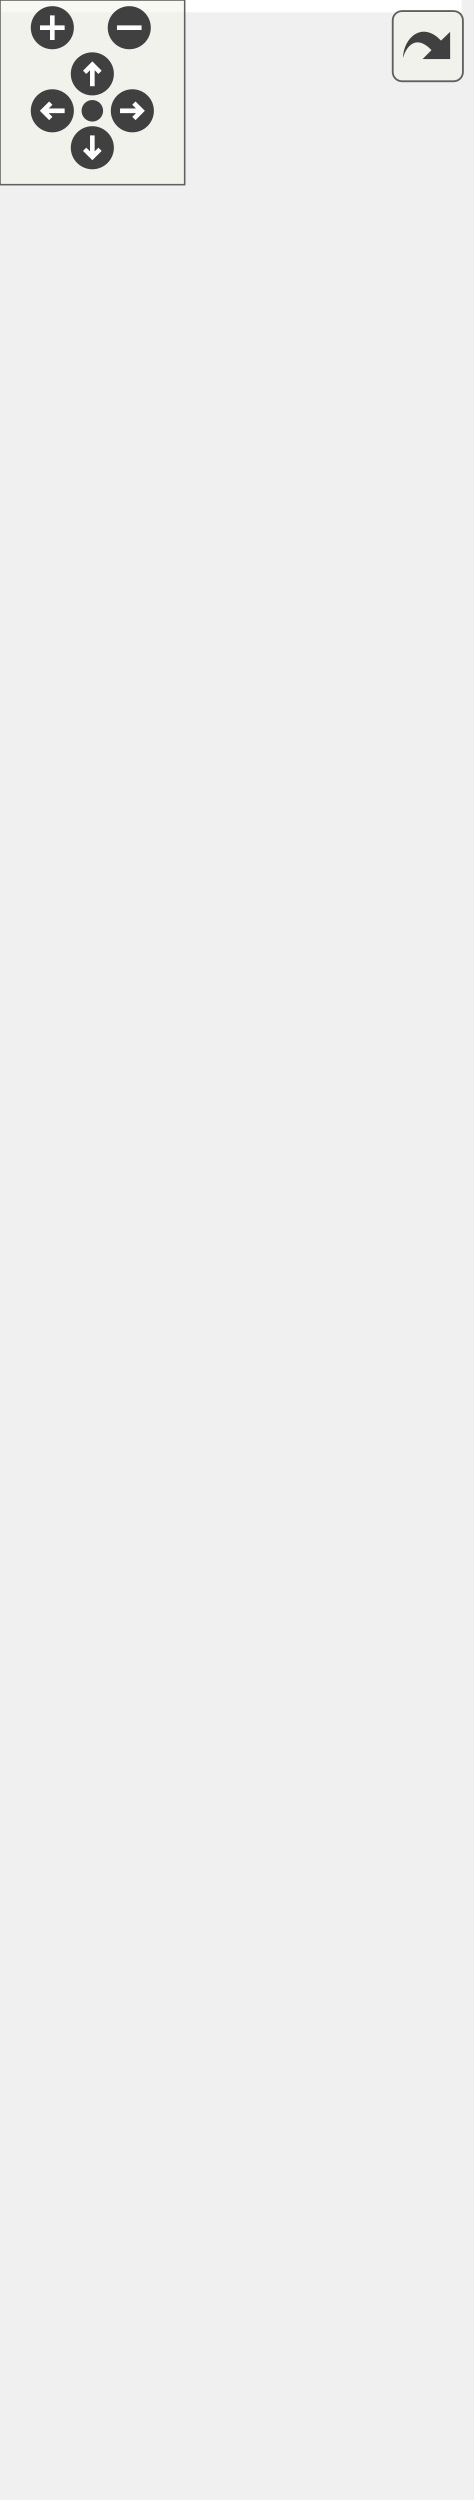
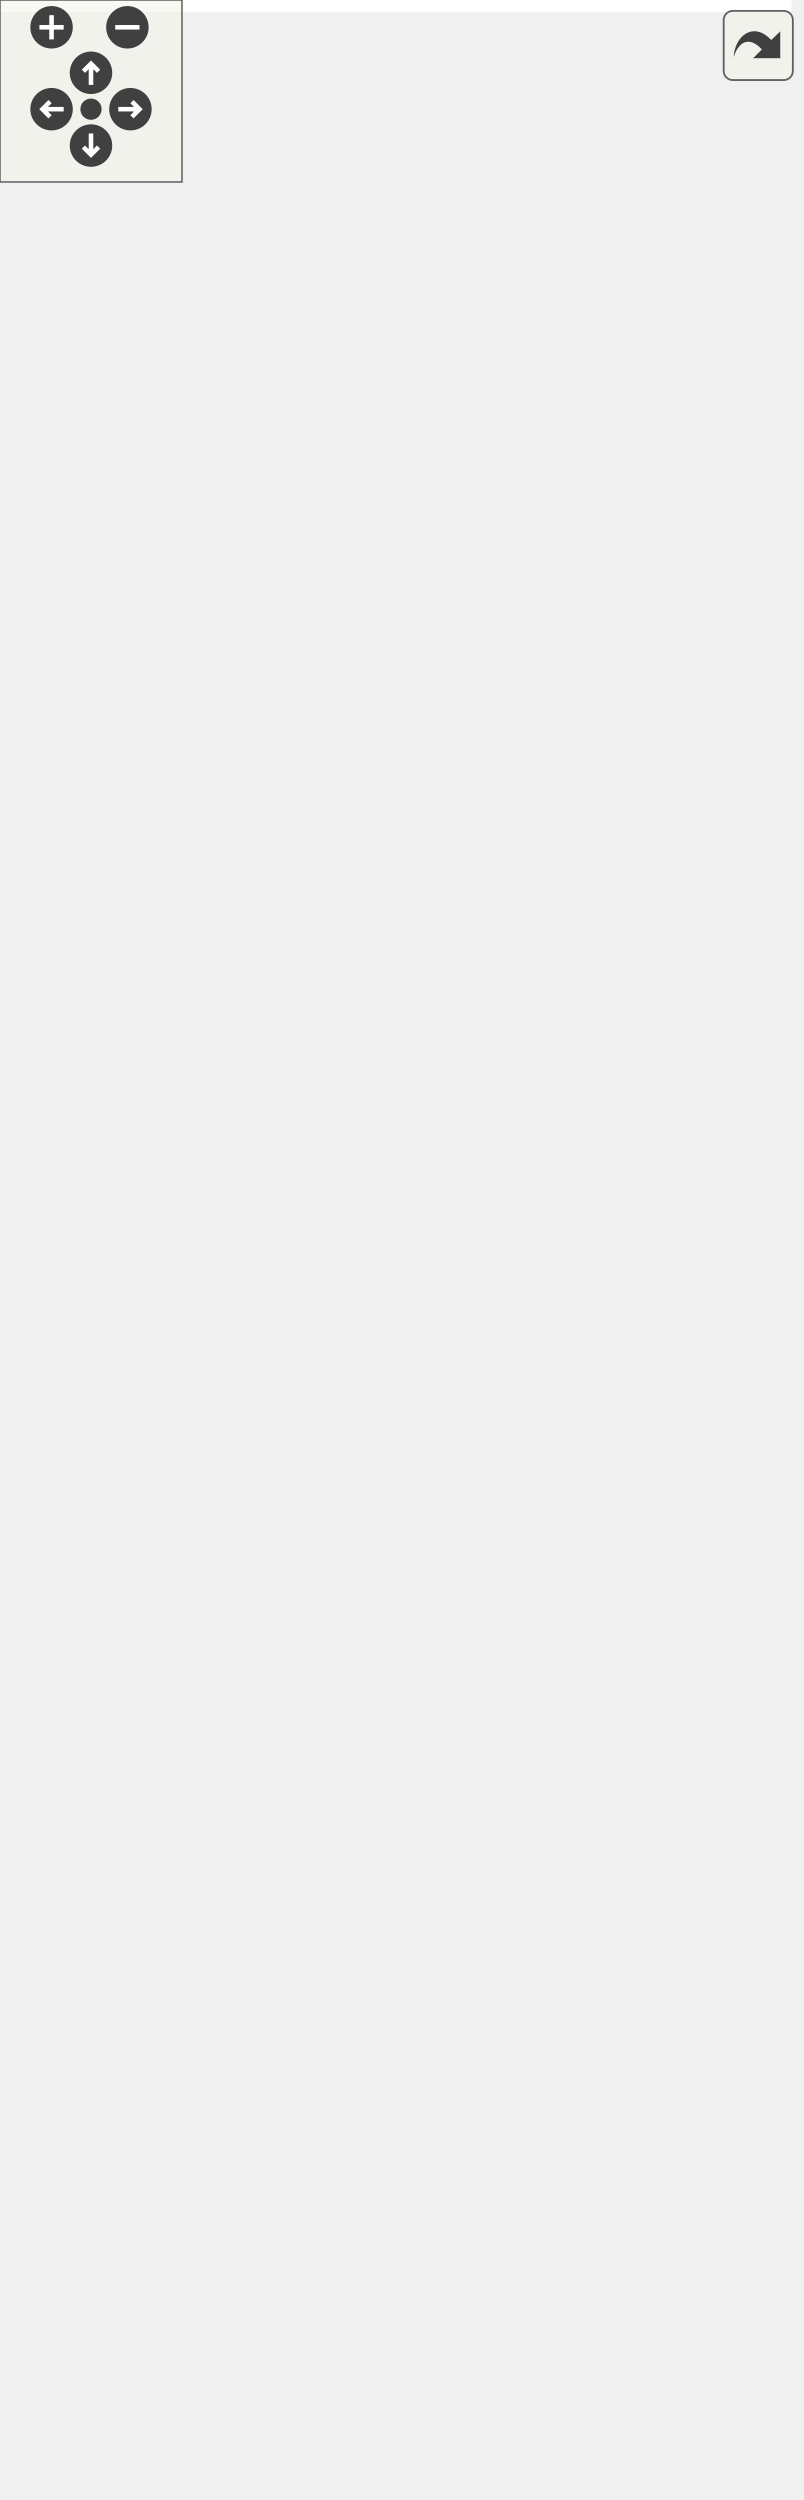
<svg xmlns="http://www.w3.org/2000/svg" xmlns:xlink="http://www.w3.org/1999/xlink" id="main" version="1.1" xml:space="preserve">
  <style type="text/css">
.edge:hover path { stroke: red; }
.edge:hover polygon { stroke: red; fill: red; }
</style>
  <defs>
    <circle id="rim" cx="0" cy="0" r="7" />
    <circle id="rim2" cx="0" cy="0" r="3.5" />
    <g id="zoomPlus">
      <use xlink:href="#rim" fill="#404040">
        <set attributeName="fill" to="#808080" begin="zoomplus.mouseover" end="zoomplus.mouseout" />
      </use>
      <path d="M-4,0h8M0,-4v8" fill="none" stroke="white" stroke-width="1.5" pointer-events="none" />
    </g>
    <g id="zoomMin">
      <use xlink:href="#rim" fill="#404040">
        <set attributeName="fill" to="#808080" begin="zoomminus.mouseover" end="zoomminus.mouseout" />
      </use>
      <path d="M-4,0h8" fill="none" stroke="white" stroke-width="1.5" pointer-events="none" />
    </g>
    <g id="dirArrow">
      <path fill="none" stroke="white" stroke-width="1.5" d="M0,-3.0v7 M-2.5,-0.5L0,-3.0L2.5,-0.5" />
    </g>
    <g id="resetDef">
      <use xlink:href="#rim2" fill="#404040">
        <set attributeName="fill" to="#808080" begin="reset.mouseover" end="reset.mouseout" />
      </use>
    </g>
  </defs>
  <svg id="graph" class="graph">
    <g id="viewport">
-       <polygon fill="white" stroke="none" points="-4,4 -4,-752 150,-752 150,4 -4,4" />
+       <polygon fill="white" stroke="none" points="-4,4 -4,-764 261,-764 261,4 -4,4" />
      <g id="node1" class="node">
-         <polygon fill="#bfbfbf" stroke="black" points="23,-0.5 23,-79.5 123,-79.5 123,-0.5 23,-0.5" />
-         <text text-anchor="middle" x="73" y="-67.5" font-family="Helvetica,sans-Serif" font-size="10.00">ToolsWindow</text>
-         <polyline fill="none" stroke="black" points="23,-60.5 123,-60.5 " />
-         <text text-anchor="middle" x="73" y="-48.5" font-family="Helvetica,sans-Serif" font-size="10.00"> </text>
-         <polyline fill="none" stroke="black" points="23,-41.5 123,-41.5 " />
-         <text text-anchor="start" x="31" y="-29.5" font-family="Helvetica,sans-Serif" font-size="10.00">+ ToolsWindow()</text>
-         <text text-anchor="start" x="31" y="-18.5" font-family="Helvetica,sans-Serif" font-size="10.00">+ minimumWidth()</text>
-         <text text-anchor="start" x="31" y="-7.5" font-family="Helvetica,sans-Serif" font-size="10.00">+ minimumHeight()</text>
+         <polygon fill="#bfbfbf" stroke="black" points="88,-0.5 88,-79.5 188,-79.5 188,-0.5 88,-0.5" />
+         <text text-anchor="middle" x="138" y="-67.5" font-family="Helvetica,sans-Serif" font-size="10.00">ToolsWindow</text>
+         <polyline fill="none" stroke="black" points="88,-60.5 188,-60.5 " />
+         <text text-anchor="middle" x="138" y="-48.5" font-family="Helvetica,sans-Serif" font-size="10.00"> </text>
+         <polyline fill="none" stroke="black" points="88,-41.5 188,-41.5 " />
+         <text text-anchor="start" x="96" y="-29.5" font-family="Helvetica,sans-Serif" font-size="10.00">+ ToolsWindow()</text>
+         <text text-anchor="start" x="96" y="-18.5" font-family="Helvetica,sans-Serif" font-size="10.00">+ minimumWidth()</text>
+         <text text-anchor="start" x="96" y="-7.5" font-family="Helvetica,sans-Serif" font-size="10.00">+ minimumHeight()</text>
      </g>
      <g id="node2" class="node">
        <g id="a_node2">
          <a xlink:href="class_widget.html" target="_top" xlink:title="Classe de base. ">
-             <polygon fill="white" stroke="black" points="0,-116.5 0,-371.5 146,-371.5 146,-116.5 0,-116.5" />
-             <text text-anchor="middle" x="73" y="-359.5" font-family="Helvetica,sans-Serif" font-size="10.00">Widget</text>
-             <polyline fill="none" stroke="black" points="0,-352.5 146,-352.5 " />
-             <text text-anchor="start" x="8" y="-340.5" font-family="Helvetica,sans-Serif" font-size="10.00"># m_minimumWidthChanged</text>
-             <text text-anchor="start" x="8" y="-329.5" font-family="Helvetica,sans-Serif" font-size="10.00"># m_minimumHeightChanged</text>
-             <polyline fill="none" stroke="black" points="0,-322.5 146,-322.5 " />
-             <text text-anchor="start" x="8" y="-310.5" font-family="Helvetica,sans-Serif" font-size="10.00">+ Widget()</text>
-             <text text-anchor="start" x="8" y="-299.5" font-family="Helvetica,sans-Serif" font-size="10.00">+ Widget()</text>
-             <text text-anchor="start" x="8" y="-288.5" font-family="Helvetica,sans-Serif" font-size="10.00">+ Widget()</text>
-             <text text-anchor="start" x="8" y="-277.5" font-family="Helvetica,sans-Serif" font-size="10.00">+ width()</text>
-             <text text-anchor="start" x="8" y="-266.5" font-family="Helvetica,sans-Serif" font-size="10.00">+ setWidth()</text>
-             <text text-anchor="start" x="8" y="-255.5" font-family="Helvetica,sans-Serif" font-size="10.00">+ height()</text>
-             <text text-anchor="start" x="8" y="-244.5" font-family="Helvetica,sans-Serif" font-size="10.00">+ setHeight()</text>
-             <text text-anchor="start" x="8" y="-233.5" font-family="Helvetica,sans-Serif" font-size="10.00">+ minimumWidth()</text>
-             <text text-anchor="start" x="8" y="-222.5" font-family="Helvetica,sans-Serif" font-size="10.00">+ minimumHeight()</text>
-             <text text-anchor="start" x="8" y="-211.5" font-family="Helvetica,sans-Serif" font-size="10.00">+ widthChanged()</text>
-             <text text-anchor="start" x="8" y="-200.5" font-family="Helvetica,sans-Serif" font-size="10.00">+ heightChanged()</text>
-             <text text-anchor="start" x="8" y="-189.5" font-family="Helvetica,sans-Serif" font-size="10.00">+ minimumWidthChanged()</text>
-             <text text-anchor="start" x="8" y="-178.5" font-family="Helvetica,sans-Serif" font-size="10.00">+ minimumHeightChanged()</text>
-             <text text-anchor="start" x="8" y="-167.5" font-family="Helvetica,sans-Serif" font-size="10.00"># meIsOver()</text>
-             <text text-anchor="start" x="8" y="-156.5" font-family="Helvetica,sans-Serif" font-size="10.00">* widthChanged()</text>
-             <text text-anchor="start" x="8" y="-145.5" font-family="Helvetica,sans-Serif" font-size="10.00">* heightChanged()</text>
-             <text text-anchor="start" x="8" y="-134.5" font-family="Helvetica,sans-Serif" font-size="10.00">* minimumWidthChanged()</text>
-             <text text-anchor="start" x="8" y="-123.5" font-family="Helvetica,sans-Serif" font-size="10.00">* minimumHeightChanged()</text>
+             <polygon fill="white" stroke="black" points="65,-116.5 65,-371.5 211,-371.5 211,-116.5 65,-116.5" />
+             <text text-anchor="middle" x="138" y="-359.5" font-family="Helvetica,sans-Serif" font-size="10.00">Widget</text>
+             <polyline fill="none" stroke="black" points="65,-352.5 211,-352.5 " />
+             <text text-anchor="start" x="73" y="-340.5" font-family="Helvetica,sans-Serif" font-size="10.00"># m_minimumWidthChanged</text>
+             <text text-anchor="start" x="73" y="-329.5" font-family="Helvetica,sans-Serif" font-size="10.00"># m_minimumHeightChanged</text>
+             <polyline fill="none" stroke="black" points="65,-322.5 211,-322.5 " />
+             <text text-anchor="start" x="73" y="-310.5" font-family="Helvetica,sans-Serif" font-size="10.00">+ Widget()</text>
+             <text text-anchor="start" x="73" y="-299.5" font-family="Helvetica,sans-Serif" font-size="10.00">+ Widget()</text>
+             <text text-anchor="start" x="73" y="-288.5" font-family="Helvetica,sans-Serif" font-size="10.00">+ Widget()</text>
+             <text text-anchor="start" x="73" y="-277.5" font-family="Helvetica,sans-Serif" font-size="10.00">+ width()</text>
+             <text text-anchor="start" x="73" y="-266.5" font-family="Helvetica,sans-Serif" font-size="10.00">+ setWidth()</text>
+             <text text-anchor="start" x="73" y="-255.5" font-family="Helvetica,sans-Serif" font-size="10.00">+ height()</text>
+             <text text-anchor="start" x="73" y="-244.5" font-family="Helvetica,sans-Serif" font-size="10.00">+ setHeight()</text>
+             <text text-anchor="start" x="73" y="-233.5" font-family="Helvetica,sans-Serif" font-size="10.00">+ minimumWidth()</text>
+             <text text-anchor="start" x="73" y="-222.5" font-family="Helvetica,sans-Serif" font-size="10.00">+ minimumHeight()</text>
+             <text text-anchor="start" x="73" y="-211.5" font-family="Helvetica,sans-Serif" font-size="10.00">+ widthChanged()</text>
+             <text text-anchor="start" x="73" y="-200.5" font-family="Helvetica,sans-Serif" font-size="10.00">+ heightChanged()</text>
+             <text text-anchor="start" x="73" y="-189.5" font-family="Helvetica,sans-Serif" font-size="10.00">+ minimumWidthChanged()</text>
+             <text text-anchor="start" x="73" y="-178.5" font-family="Helvetica,sans-Serif" font-size="10.00">+ minimumHeightChanged()</text>
+             <text text-anchor="start" x="73" y="-167.5" font-family="Helvetica,sans-Serif" font-size="10.00"># meIsOver()</text>
+             <text text-anchor="start" x="73" y="-156.5" font-family="Helvetica,sans-Serif" font-size="10.00">* widthChanged()</text>
+             <text text-anchor="start" x="73" y="-145.5" font-family="Helvetica,sans-Serif" font-size="10.00">* heightChanged()</text>
+             <text text-anchor="start" x="73" y="-134.5" font-family="Helvetica,sans-Serif" font-size="10.00">* minimumWidthChanged()</text>
+             <text text-anchor="start" x="73" y="-123.5" font-family="Helvetica,sans-Serif" font-size="10.00">* minimumHeightChanged()</text>
          </a>
        </g>
      </g>
      <g id="edge1" class="edge">
-         <path fill="none" stroke="midnightblue" d="M73,-106.182C73,-96.703 73,-87.709 73,-79.597" />
-         <polygon fill="none" stroke="midnightblue" points="69.5,-106.217 73,-116.217 76.5,-106.217 69.5,-106.217" />
+         <path fill="none" stroke="midnightblue" d="M138,-106.182C138,-96.703 138,-87.709 138,-79.597" />
+         <polygon fill="none" stroke="midnightblue" points="134.5,-106.217 138,-116.217 141.5,-106.217 134.5,-106.217" />
      </g>
      <g id="node3" class="node">
        <g id="a_node3">
          <a xlink:href="class_graphics_item.html" target="_top" xlink:title="Classe de base. ">
-             <polygon fill="white" stroke="black" points="22.5,-409 22.5,-653 123.5,-653 123.5,-409 22.5,-409" />
-             <text text-anchor="middle" x="73" y="-641" font-family="Helvetica,sans-Serif" font-size="10.00">GraphicsItem</text>
-             <polyline fill="none" stroke="black" points="22.5,-634 123.5,-634 " />
-             <text text-anchor="middle" x="73" y="-622" font-family="Helvetica,sans-Serif" font-size="10.00"> </text>
-             <polyline fill="none" stroke="black" points="22.5,-615 123.5,-615 " />
-             <text text-anchor="start" x="30.5" y="-603" font-family="Helvetica,sans-Serif" font-size="10.00">+ GraphicsItem()</text>
-             <text text-anchor="start" x="30.5" y="-592" font-family="Helvetica,sans-Serif" font-size="10.00">+ GraphicsItem()</text>
-             <text text-anchor="start" x="30.5" y="-581" font-family="Helvetica,sans-Serif" font-size="10.00">+ GraphicsItem()</text>
-             <text text-anchor="start" x="30.5" y="-570" font-family="Helvetica,sans-Serif" font-size="10.00">+ ~GraphicsItem()</text>
-             <text text-anchor="start" x="30.5" y="-559" font-family="Helvetica,sans-Serif" font-size="10.00">+ id()</text>
-             <text text-anchor="start" x="30.5" y="-548" font-family="Helvetica,sans-Serif" font-size="10.00">+ parentId()</text>
-             <text text-anchor="start" x="30.5" y="-537" font-family="Helvetica,sans-Serif" font-size="10.00">+ parent()</text>
-             <text text-anchor="start" x="30.5" y="-526" font-family="Helvetica,sans-Serif" font-size="10.00">+ setParent()</text>
-             <text text-anchor="start" x="30.5" y="-515" font-family="Helvetica,sans-Serif" font-size="10.00">+ setParent()</text>
-             <text text-anchor="start" x="30.5" y="-504" font-family="Helvetica,sans-Serif" font-size="10.00">+ setParent()</text>
-             <text text-anchor="start" x="30.5" y="-493" font-family="Helvetica,sans-Serif" font-size="10.00">et 21 de plus...</text>
-             <text text-anchor="start" x="30.5" y="-482" font-family="Helvetica,sans-Serif" font-size="10.00">+ focusItem()</text>
-             <text text-anchor="start" x="30.5" y="-471" font-family="Helvetica,sans-Serif" font-size="10.00">+ setFocusItem()</text>
-             <text text-anchor="start" x="30.5" y="-460" font-family="Helvetica,sans-Serif" font-size="10.00">+ make()</text>
-             <text text-anchor="start" x="30.5" y="-449" font-family="Helvetica,sans-Serif" font-size="10.00"># meDraw()</text>
-             <text text-anchor="start" x="30.5" y="-438" font-family="Helvetica,sans-Serif" font-size="10.00"># meUpdate()</text>
-             <text text-anchor="start" x="30.5" y="-427" font-family="Helvetica,sans-Serif" font-size="10.00"># meHandleEvent()</text>
-             <text text-anchor="start" x="30.5" y="-416" font-family="Helvetica,sans-Serif" font-size="10.00"># meIsOver()</text>
+             <polygon fill="white" stroke="black" points="87.5,-409 87.5,-653 188.5,-653 188.5,-409 87.5,-409" />
+             <text text-anchor="middle" x="138" y="-641" font-family="Helvetica,sans-Serif" font-size="10.00">GraphicsItem</text>
+             <polyline fill="none" stroke="black" points="87.5,-634 188.5,-634 " />
+             <text text-anchor="middle" x="138" y="-622" font-family="Helvetica,sans-Serif" font-size="10.00"> </text>
+             <polyline fill="none" stroke="black" points="87.5,-615 188.5,-615 " />
+             <text text-anchor="start" x="95.5" y="-603" font-family="Helvetica,sans-Serif" font-size="10.00">+ GraphicsItem()</text>
+             <text text-anchor="start" x="95.5" y="-592" font-family="Helvetica,sans-Serif" font-size="10.00">+ GraphicsItem()</text>
+             <text text-anchor="start" x="95.5" y="-581" font-family="Helvetica,sans-Serif" font-size="10.00">+ GraphicsItem()</text>
+             <text text-anchor="start" x="95.5" y="-570" font-family="Helvetica,sans-Serif" font-size="10.00">+ ~GraphicsItem()</text>
+             <text text-anchor="start" x="95.5" y="-559" font-family="Helvetica,sans-Serif" font-size="10.00">+ id()</text>
+             <text text-anchor="start" x="95.5" y="-548" font-family="Helvetica,sans-Serif" font-size="10.00">+ parentId()</text>
+             <text text-anchor="start" x="95.5" y="-537" font-family="Helvetica,sans-Serif" font-size="10.00">+ parent()</text>
+             <text text-anchor="start" x="95.5" y="-526" font-family="Helvetica,sans-Serif" font-size="10.00">+ setParent()</text>
+             <text text-anchor="start" x="95.5" y="-515" font-family="Helvetica,sans-Serif" font-size="10.00">+ setParent()</text>
+             <text text-anchor="start" x="95.5" y="-504" font-family="Helvetica,sans-Serif" font-size="10.00">+ setParent()</text>
+             <text text-anchor="start" x="95.5" y="-493" font-family="Helvetica,sans-Serif" font-size="10.00">et 21 de plus...</text>
+             <text text-anchor="start" x="95.5" y="-482" font-family="Helvetica,sans-Serif" font-size="10.00">+ focusItem()</text>
+             <text text-anchor="start" x="95.5" y="-471" font-family="Helvetica,sans-Serif" font-size="10.00">+ setFocusItem()</text>
+             <text text-anchor="start" x="95.5" y="-460" font-family="Helvetica,sans-Serif" font-size="10.00">+ make()</text>
+             <text text-anchor="start" x="95.5" y="-449" font-family="Helvetica,sans-Serif" font-size="10.00"># meDraw()</text>
+             <text text-anchor="start" x="95.5" y="-438" font-family="Helvetica,sans-Serif" font-size="10.00"># meUpdate()</text>
+             <text text-anchor="start" x="95.5" y="-427" font-family="Helvetica,sans-Serif" font-size="10.00"># meHandleEvent()</text>
+             <text text-anchor="start" x="95.5" y="-416" font-family="Helvetica,sans-Serif" font-size="10.00"># meIsOver()</text>
          </a>
        </g>
      </g>
      <g id="edge2" class="edge">
-         <path fill="none" stroke="midnightblue" d="M73,-398.614C73,-389.633 73,-380.592 73,-371.636" />
-         <polygon fill="none" stroke="midnightblue" points="69.5,-398.721 73,-408.721 76.5,-398.721 69.5,-398.721" />
+         <path fill="none" stroke="midnightblue" d="M138,-398.614C138,-389.633 138,-380.592 138,-371.636" />
+         <polygon fill="none" stroke="midnightblue" points="134.5,-398.721 138,-408.721 141.5,-398.721 134.5,-398.721" />
      </g>
      <g id="node4" class="node">
-         <polygon fill="white" stroke="#bfbfbf" points="22.5,-690.5 22.5,-747.5 123.5,-747.5 123.5,-690.5 22.5,-690.5" />
-         <text text-anchor="middle" x="73" y="-735.5" font-family="Helvetica,sans-Serif" font-size="10.00">boost::noncopyable</text>
-         <polyline fill="none" stroke="#bfbfbf" points="22.5,-728.5 123.5,-728.5 " />
-         <text text-anchor="middle" x="73" y="-716.5" font-family="Helvetica,sans-Serif" font-size="10.00"> </text>
-         <polyline fill="none" stroke="#bfbfbf" points="22.5,-709.5 123.5,-709.5 " />
-         <text text-anchor="middle" x="73" y="-697.5" font-family="Helvetica,sans-Serif" font-size="10.00"> </text>
+         <polygon fill="white" stroke="#bfbfbf" points="-0.5,-691 -0.5,-759 138.5,-759 138.5,-691 -0.5,-691" />
+         <text text-anchor="start" x="7.5" y="-747" font-family="Helvetica,sans-Serif" font-size="10.00">std::enable_shared</text>
+         <text text-anchor="middle" x="69" y="-736" font-family="Helvetica,sans-Serif" font-size="10.00">_from_this&lt; GraphicsItem &gt;</text>
+         <polyline fill="none" stroke="#bfbfbf" points="-0.5,-729 138.5,-729 " />
+         <text text-anchor="middle" x="69" y="-717" font-family="Helvetica,sans-Serif" font-size="10.00"> </text>
+         <polyline fill="none" stroke="#bfbfbf" points="-0.5,-710 138.5,-710 " />
+         <text text-anchor="middle" x="69" y="-698" font-family="Helvetica,sans-Serif" font-size="10.00"> </text>
      </g>
      <g id="edge3" class="edge">
-         <path fill="none" stroke="#8b1a1a" d="M73,-679.933C73,-671.741 73,-662.663 73,-653.15" />
-         <polygon fill="none" stroke="#8b1a1a" points="69.5,-680.154 73,-690.154 76.5,-680.154 69.5,-680.154" />
+         <path fill="none" stroke="midnightblue" d="M84.269,-681.514C87.412,-672.767 90.868,-663.148 94.466,-653.138" />
+         <polygon fill="none" stroke="midnightblue" points="80.95,-680.4 80.862,-690.994 87.537,-682.767 80.95,-680.4" />
+       </g>
+       <g id="node5" class="node">
+         <polygon fill="white" stroke="#bfbfbf" points="156.5,-696.5 156.5,-753.5 257.5,-753.5 257.5,-696.5 156.5,-696.5" />
+         <text text-anchor="middle" x="207" y="-741.5" font-family="Helvetica,sans-Serif" font-size="10.00">boost::noncopyable</text>
+         <polyline fill="none" stroke="#bfbfbf" points="156.5,-734.5 257.5,-734.5 " />
+         <text text-anchor="middle" x="207" y="-722.5" font-family="Helvetica,sans-Serif" font-size="10.00"> </text>
+         <polyline fill="none" stroke="#bfbfbf" points="156.5,-715.5 257.5,-715.5 " />
+         <text text-anchor="middle" x="207" y="-703.5" font-family="Helvetica,sans-Serif" font-size="10.00"> </text>
+       </g>
+       <g id="edge4" class="edge">
+         <path fill="none" stroke="#8b1a1a" d="M193.681,-686.94C190.069,-676.889 185.952,-665.431 181.628,-653.401" />
+         <polygon fill="none" stroke="#8b1a1a" points="190.438,-688.264 197.114,-696.491 197.026,-685.897 190.438,-688.264" />
      </g>
    </g>
  </svg>
  <g id="navigator" transform="translate(0 0)" fill="#404254">
    <rect fill="#f2f5e9" fill-opacity="0.5" stroke="#606060" stroke-width=".5" x="0" y="0" width="60" height="60" />
    <use id="zoomplus" xlink:href="#zoomPlus" x="17" y="9" />
    <use id="zoomminus" xlink:href="#zoomMin" x="42" y="9" />
    <use id="reset" xlink:href="#resetDef" x="30" y="36" />
    <g id="arrowUp" xlink:href="#dirArrow" transform="translate(30 24)">
      <use xlink:href="#rim" fill="#404040">
        <set attributeName="fill" to="#808080" begin="arrowUp.mouseover" end="arrowUp.mouseout" />
      </use>
      <path fill="none" stroke="white" stroke-width="1.5" d="M0,-3.0v7 M-2.5,-0.5L0,-3.0L2.5,-0.5" />
    </g>
    <g id="arrowRight" xlink:href="#dirArrow" transform="rotate(90) translate(36 -43)">
      <use xlink:href="#rim" fill="#404040">
        <set attributeName="fill" to="#808080" begin="arrowRight.mouseover" end="arrowRight.mouseout" />
      </use>
      <path fill="none" stroke="white" stroke-width="1.5" d="M0,-3.0v7 M-2.5,-0.5L0,-3.0L2.5,-0.5" />
    </g>
    <g id="arrowDown" xlink:href="#dirArrow" transform="rotate(180) translate(-30 -48)">
      <use xlink:href="#rim" fill="#404040">
        <set attributeName="fill" to="#808080" begin="arrowDown.mouseover" end="arrowDown.mouseout" />
      </use>
      <path fill="none" stroke="white" stroke-width="1.5" d="M0,-3.0v7 M-2.5,-0.5L0,-3.0L2.5,-0.5" />
    </g>
    <g id="arrowLeft" xlink:href="#dirArrow" transform="rotate(270) translate(-36 17)">
      <use xlink:href="#rim" fill="#404040">
        <set attributeName="fill" to="#808080" begin="arrowLeft.mouseover" end="arrowLeft.mouseout" />
      </use>
      <path fill="none" stroke="white" stroke-width="1.5" d="M0,-3.0v7 M-2.5,-0.5L0,-3.0L2.5,-0.5" />
    </g>
  </g>
  <svg viewBox="0 0 15 15" width="100%" height="30px" preserveAspectRatio="xMaxYMin meet">
    <g id="arrow_out" transform="scale(0.3 0.3)">
      <a xlink:href="class_tools_window__inherit__graph_org.svg" target="_base">
        <rect id="button" ry="5" rx="5" y="6" x="6" height="38" width="38" fill="#f2f5e9" fill-opacity="0.5" stroke="#606060" stroke-width="1.0" />
        <path id="arrow" d="M 11.5,31.437 C 11.94,20.098 22.043,11.323 32.159,21.979 L 37.069,17.246 C 37.069,17.246 37.088,32 37.088,32 L 22.16,31.978 C 22.16,31.978 26.998,27.14 26.998,27.14 C 18.529,18.264 13.292,25.23 11.5,31.437 z" style="fill:#404040;" />
      </a>
    </g>
  </svg>
</svg>
